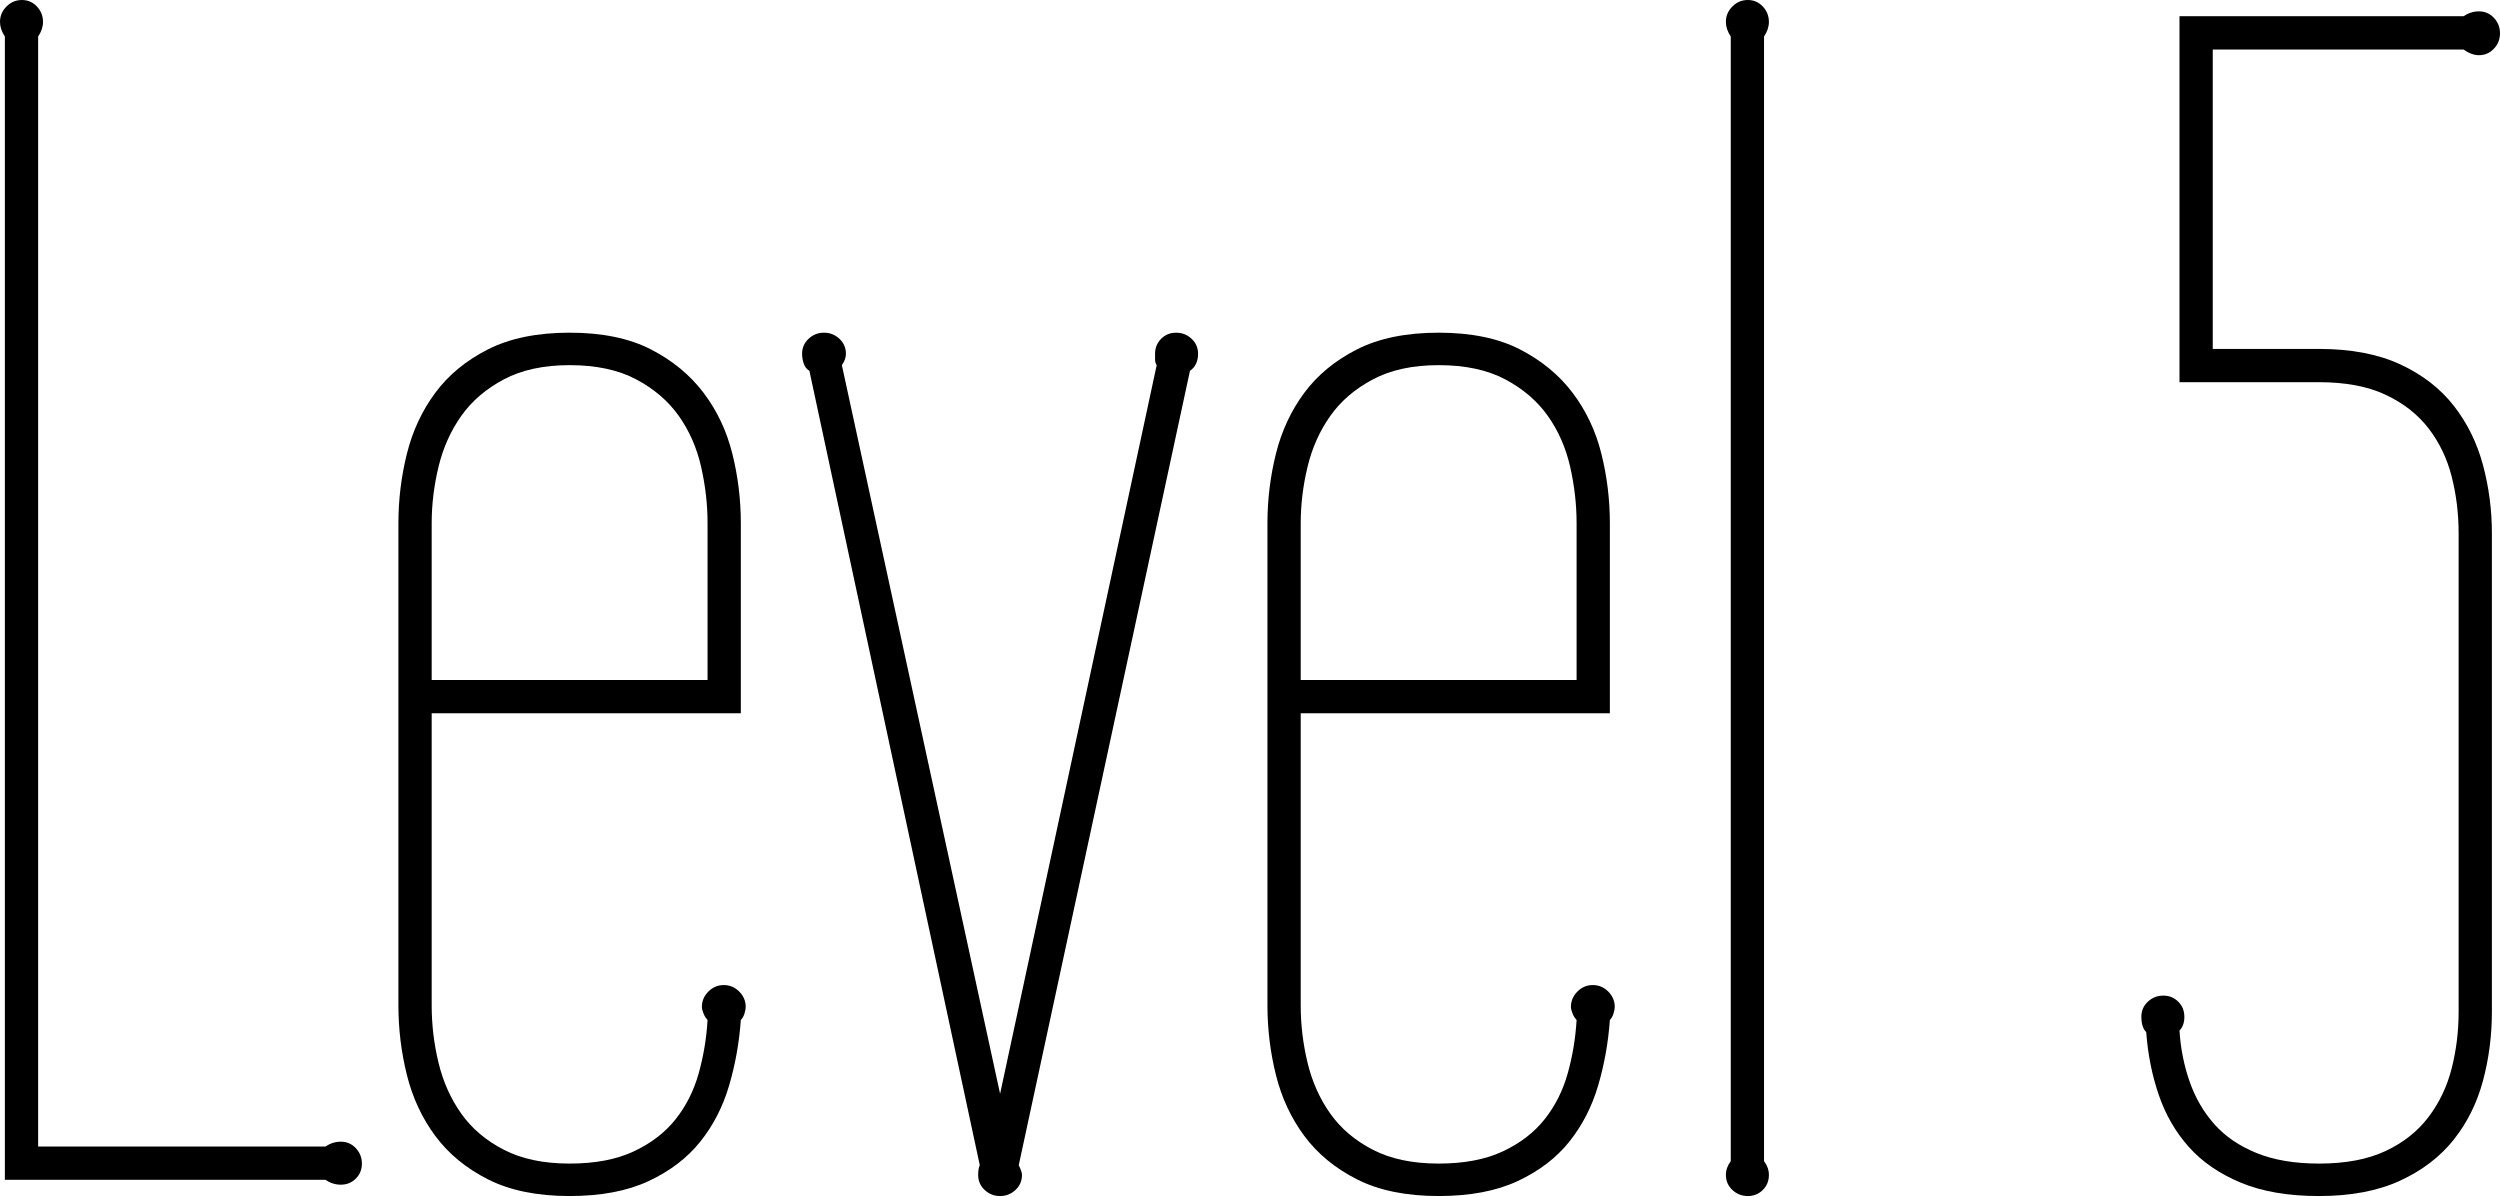
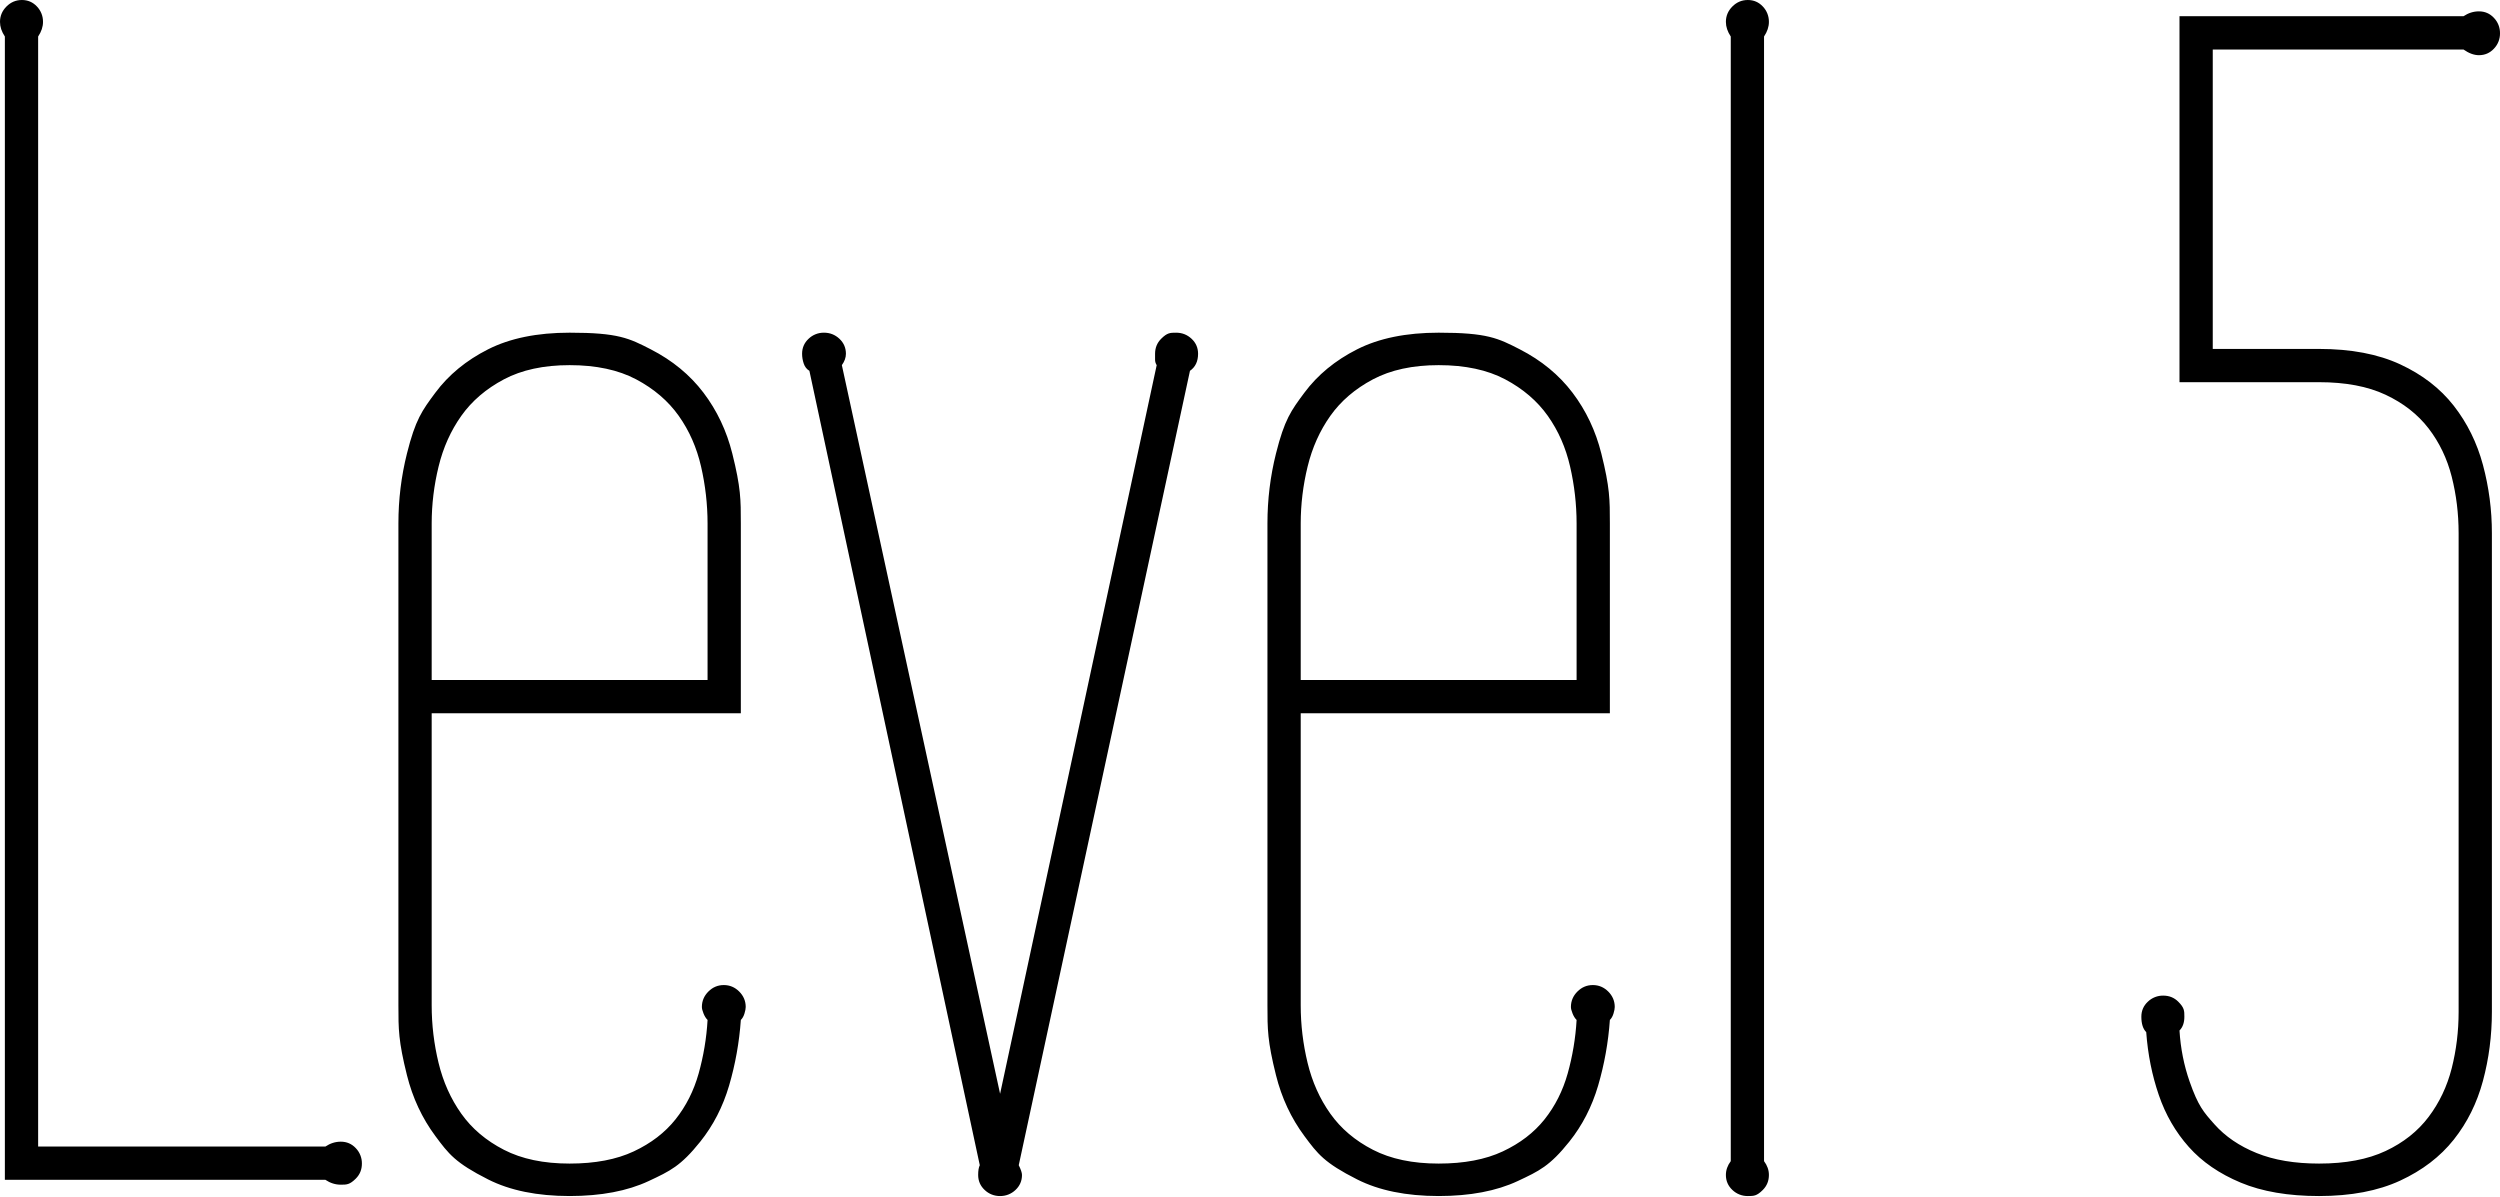
- <svg xmlns="http://www.w3.org/2000/svg" id="Layer_1" width="469.371" height="224.555" x="0" y="0" enable-background="new 0 0 469.371 224.555" version="1.0" viewBox="0 0 469.371 224.555" xml:space="preserve">
-   <g>
-     <path d="M61.09,215.262c0.914-0.609,1.878-0.914,2.895-0.914c1.116,0,2.057,0.407,2.818,1.219c0.762,0.814,1.143,1.778,1.143,2.895 c0,1.119-0.381,2.057-1.143,2.818s-1.702,1.143-2.818,1.143c-1.017,0-1.98-0.305-2.895-0.914H0.914V6.855 C0.305,5.941,0,5.027,0,4.113c0-1.116,0.405-2.081,1.219-2.895C2.03,0.407,2.995,0,4.113,0C5.229,0,6.17,0.407,6.932,1.219 c0.762,0.814,1.143,1.778,1.143,2.895c0,0.914-0.305,1.828-0.914,2.742v208.406H61.09z" />
-     <path d="M139.09,133.91H81.047v54.844c0,3.656,0.431,7.263,1.295,10.816c0.862,3.557,2.285,6.729,4.266,9.521 c1.98,2.795,4.646,5.054,7.998,6.779c3.352,1.729,7.465,2.59,12.34,2.59c4.772,0,8.784-0.762,12.035-2.285 c3.249-1.523,5.865-3.527,7.846-6.018c1.98-2.487,3.428-5.355,4.342-8.607c0.914-3.249,1.471-6.601,1.676-10.055 c-0.305-0.305-0.56-0.709-0.762-1.219c-0.205-0.507-0.305-0.914-0.305-1.219c0-1.116,0.404-2.08,1.219-2.895 c0.812-0.812,1.775-1.219,2.895-1.219c1.116,0,2.08,0.407,2.895,1.219c0.812,0.814,1.219,1.778,1.219,2.895 c0,0.305-0.076,0.712-0.229,1.219c-0.152,0.51-0.381,0.914-0.686,1.219c-0.305,4.266-1.043,8.379-2.209,12.34 c-1.169,3.961-2.971,7.465-5.408,10.512s-5.663,5.511-9.674,7.389c-4.013,1.878-8.964,2.818-14.854,2.818 c-6.094,0-11.197-1.043-15.311-3.123s-7.415-4.799-9.902-8.15c-2.49-3.352-4.266-7.16-5.332-11.426s-1.6-8.631-1.6-13.102V98.262 c0-4.468,0.533-8.836,1.6-13.102s2.842-8.074,5.332-11.426c2.487-3.352,5.789-6.067,9.902-8.15 c4.113-2.081,9.217-3.123,15.311-3.123s11.171,1.042,15.234,3.123c4.061,2.083,7.362,4.799,9.902,8.15 c2.537,3.352,4.342,7.16,5.408,11.426s1.6,8.634,1.6,13.102V133.91z M132.844,127.664V98.262c0-3.554-0.407-7.107-1.219-10.664 c-0.814-3.554-2.209-6.727-4.189-9.521c-1.98-2.792-4.646-5.077-7.998-6.855c-3.352-1.776-7.517-2.666-12.492-2.666 c-4.875,0-8.988,0.89-12.34,2.666c-3.352,1.778-6.018,4.063-7.998,6.855c-1.98,2.795-3.404,5.968-4.266,9.521 c-0.864,3.557-1.295,7.11-1.295,10.664v29.402H132.844z" />
-     <path d="M191.268,218.766c0.404,0.814,0.609,1.424,0.609,1.828c0,1.116-0.407,2.057-1.219,2.818 c-0.814,0.762-1.778,1.143-2.895,1.143c-1.119,0-2.083-0.381-2.895-1.143c-0.814-0.762-1.219-1.702-1.219-2.818 c0-0.812,0.1-1.421,0.305-1.828L151.963,69.621c-0.51-0.305-0.864-0.762-1.066-1.371c-0.205-0.609-0.305-1.219-0.305-1.828 c0-1.116,0.404-2.057,1.219-2.818c0.812-0.762,1.775-1.143,2.895-1.143c1.116,0,2.08,0.381,2.895,1.143 c0.812,0.762,1.219,1.702,1.219,2.818c0,0.712-0.255,1.423-0.762,2.133l29.707,136.805l29.402-136.805 c-0.205-0.305-0.305-0.659-0.305-1.066c0-0.405,0-0.762,0-1.066c0-1.116,0.381-2.057,1.143-2.818s1.699-1.143,2.818-1.143 c1.116,0,2.08,0.381,2.895,1.143c0.812,0.762,1.219,1.702,1.219,2.818c0,1.423-0.51,2.49-1.523,3.199L191.268,218.766z" />
-     <path d="M302.25,133.91h-58.043v54.844c0,3.656,0.431,7.263,1.295,10.816c0.861,3.557,2.285,6.729,4.266,9.521 c1.98,2.795,4.646,5.054,7.998,6.779c3.352,1.729,7.465,2.59,12.34,2.59c4.772,0,8.783-0.762,12.035-2.285 c3.249-1.523,5.865-3.527,7.846-6.018c1.98-2.487,3.428-5.355,4.342-8.607c0.914-3.249,1.471-6.601,1.676-10.055 c-0.305-0.305-0.56-0.709-0.762-1.219c-0.205-0.507-0.305-0.914-0.305-1.219c0-1.116,0.404-2.08,1.219-2.895 c0.812-0.812,1.775-1.219,2.895-1.219c1.116,0,2.08,0.407,2.895,1.219c0.812,0.814,1.219,1.778,1.219,2.895 c0,0.305-0.076,0.712-0.229,1.219c-0.152,0.51-0.381,0.914-0.686,1.219c-0.305,4.266-1.043,8.379-2.209,12.34 c-1.169,3.961-2.971,7.465-5.408,10.512s-5.663,5.511-9.674,7.389c-4.014,1.878-8.965,2.818-14.854,2.818 c-6.094,0-11.197-1.043-15.311-3.123s-7.415-4.799-9.902-8.15c-2.49-3.352-4.266-7.16-5.332-11.426s-1.6-8.631-1.6-13.102V98.262 c0-4.468,0.533-8.836,1.6-13.102s2.842-8.074,5.332-11.426c2.487-3.352,5.789-6.067,9.902-8.15 c4.113-2.081,9.217-3.123,15.311-3.123s11.171,1.042,15.234,3.123c4.061,2.083,7.362,4.799,9.902,8.15 c2.537,3.352,4.342,7.16,5.408,11.426s1.6,8.634,1.6,13.102V133.91z M296.004,127.664V98.262c0-3.554-0.407-7.107-1.219-10.664 c-0.814-3.554-2.209-6.727-4.189-9.521c-1.98-2.792-4.646-5.077-7.998-6.855c-3.352-1.776-7.518-2.666-12.492-2.666 c-4.875,0-8.988,0.89-12.34,2.666c-3.352,1.778-6.018,4.063-7.998,6.855c-1.98,2.795-3.404,5.968-4.266,9.521 c-0.864,3.557-1.295,7.11-1.295,10.664v29.402H296.004z" />
-     <path d="M331.195,218.004c0.609,0.814,0.914,1.676,0.914,2.59c0,1.116-0.381,2.057-1.143,2.818s-1.702,1.143-2.818,1.143 c-1.119,0-2.083-0.381-2.895-1.143c-0.814-0.762-1.219-1.702-1.219-2.818c0-0.914,0.305-1.775,0.914-2.59V6.855 c-0.609-0.914-0.914-1.828-0.914-2.742c0-1.116,0.404-2.081,1.219-2.895C326.065,0.407,327.029,0,328.148,0 c1.116,0,2.057,0.407,2.818,1.219c0.762,0.814,1.143,1.778,1.143,2.895c0,0.914-0.305,1.828-0.914,2.742V218.004z" />
-     <path d="M467.848,189.973c0,4.471-0.56,8.786-1.676,12.949c-1.119,4.166-2.947,7.846-5.484,11.045 c-2.54,3.199-5.892,5.766-10.055,7.693c-4.166,1.928-9.243,2.895-15.234,2.895c-5.789,0-10.69-0.838-14.701-2.514 c-4.014-1.676-7.263-3.908-9.75-6.703c-2.49-2.792-4.368-6.041-5.637-9.75c-1.271-3.706-2.057-7.641-2.361-11.807 c-0.609-0.609-0.914-1.573-0.914-2.895c0-1.116,0.404-2.057,1.219-2.818c0.812-0.762,1.775-1.143,2.895-1.143 c1.116,0,2.057,0.381,2.818,1.143s1.143,1.702,1.143,2.818c0,1.119-0.305,1.98-0.914,2.59c0.202,3.352,0.838,6.551,1.904,9.598 s2.613,5.713,4.646,7.998c2.03,2.285,4.67,4.09,7.922,5.408c3.249,1.321,7.16,1.98,11.73,1.98c4.975,0,9.141-0.785,12.492-2.361 c3.352-1.573,6.041-3.706,8.074-6.398c2.03-2.689,3.478-5.736,4.342-9.141c0.861-3.401,1.295-6.932,1.295-10.588V100.09 c0-3.656-0.434-7.184-1.295-10.588c-0.864-3.401-2.312-6.422-4.342-9.064c-2.033-2.64-4.723-4.747-8.074-6.322 c-3.352-1.573-7.518-2.361-12.492-2.361h-26.203V3.047h53.32c0.914-0.609,1.878-0.914,2.895-0.914c1.116,0,2.057,0.407,2.818,1.219 c0.762,0.814,1.143,1.778,1.143,2.895c0,1.119-0.381,2.083-1.143,2.895c-0.762,0.814-1.702,1.219-2.818,1.219 c-0.914,0-1.881-0.354-2.895-1.066h-47.074v56.215h19.957c5.991,0,11.068,0.966,15.234,2.895c4.163,1.931,7.515,4.521,10.055,7.77 c2.537,3.252,4.365,6.958,5.484,11.121c1.116,4.166,1.676,8.432,1.676,12.797V189.973z" />
-   </g>
+ <svg xmlns="http://www.w3.org/2000/svg" width="469.371" height="224.555" version="1.0" xml:space="preserve">
+   <path d="M61.09 215.262q1.37-.914 2.895-.914 1.675 0 2.818 1.219a4.1 4.1 0 0 1 1.143 2.895q0 1.677-1.143 2.818c-1.143 1.141-1.702 1.143-2.818 1.143q-1.524 0-2.895-.914H.914V6.855Q0 5.484 0 4.113q-.001-1.674 1.219-2.895Q2.436.001 4.113 0q1.675 0 2.819 1.219a4.1 4.1 0 0 1 1.143 2.895q0 1.371-.914 2.742v208.406zM139.09 133.91H81.047v54.844q0 5.485 1.295 10.816 1.294 5.334 4.266 9.521 2.97 4.192 7.998 6.779 5.028 2.592 12.34 2.59 7.158 0 12.035-2.285 4.874-2.283 7.846-6.018 2.97-3.73 4.342-8.607a47.4 47.4 0 0 0 1.676-10.055q-.458-.456-.762-1.219-.306-.761-.305-1.219-.002-1.673 1.219-2.895 1.217-1.219 2.895-1.219 1.673 0 2.895 1.219 1.219 1.22 1.219 2.895 0 .458-.229 1.219-.228.763-.686 1.219a58.3 58.3 0 0 1-2.209 12.34q-1.753 5.942-5.408 10.512c-3.655 4.57-5.663 5.511-9.674 7.389q-6.02 2.817-14.854 2.818-9.14-.002-15.311-3.123c-6.171-3.121-7.415-4.799-9.902-8.15q-3.734-5.028-5.332-11.426c-1.598-6.398-1.6-8.631-1.6-13.102V98.262q0-6.702 1.6-13.102c1.6-6.4 2.842-8.074 5.332-11.426q3.731-5.027 9.902-8.15 6.17-3.122 15.311-3.123c9.141-.001 11.171 1.042 15.234 3.123q6.092 3.124 9.902 8.15 3.807 5.027 5.408 11.426c1.601 6.399 1.6 8.634 1.6 13.102zm-6.246-6.246V98.262a47.8 47.8 0 0 0-1.219-10.664q-1.22-5.33-4.189-9.521-2.97-4.188-7.998-6.855-5.029-2.665-12.492-2.666-7.312.001-12.34 2.666-5.028 2.667-7.998 6.855-2.972 4.192-4.266 9.521a45 45 0 0 0-1.295 10.664v29.402zM191.268 218.766q.607 1.222.609 1.828 0 1.675-1.219 2.818a4.1 4.1 0 0 1-2.895 1.143 4.09 4.09 0 0 1-2.895-1.143q-1.22-1.143-1.219-2.818-.001-1.218.305-1.828L151.963 69.621q-.764-.458-1.066-1.371a5.7 5.7 0 0 1-.305-1.828q-.002-1.675 1.219-2.818a4.08 4.08 0 0 1 2.895-1.143q1.673 0 2.895 1.143 1.219 1.144 1.219 2.818 0 1.068-.762 2.133l29.707 136.805 29.402-136.805a1.86 1.86 0 0 1-.305-1.066v-1.066q0-1.675 1.143-2.818c1.143-1.143 1.699-1.143 2.818-1.143q1.673 0 2.895 1.143 1.219 1.143 1.219 2.818-.002 2.135-1.523 3.199zM302.25 133.91h-58.043v54.844q0 5.485 1.295 10.816 1.293 5.334 4.266 9.521 2.97 4.192 7.998 6.779 5.028 2.592 12.34 2.59 7.157 0 12.035-2.285 4.874-2.283 7.846-6.018 2.97-3.73 4.342-8.607a47.4 47.4 0 0 0 1.676-10.055q-.458-.456-.762-1.219-.306-.761-.305-1.219-.002-1.673 1.219-2.895 1.216-1.219 2.895-1.219 1.673 0 2.895 1.219 1.218 1.22 1.219 2.895 0 .458-.229 1.219-.228.763-.686 1.219a58.3 58.3 0 0 1-2.209 12.34q-1.753 5.942-5.408 10.512c-3.655 4.57-5.663 5.511-9.674 7.389q-6.02 2.817-14.854 2.818-9.14-.002-15.311-3.123c-6.171-3.121-7.415-4.799-9.902-8.15q-3.734-5.028-5.332-11.426c-1.598-6.398-1.6-8.631-1.6-13.102V98.262q0-6.702 1.6-13.102c1.6-6.4 2.842-8.074 5.332-11.426q3.732-5.027 9.902-8.15 6.17-3.122 15.311-3.123c9.141-.001 11.171 1.042 15.234 3.123q6.092 3.124 9.902 8.15 3.807 5.027 5.408 11.426c1.601 6.399 1.6 8.634 1.6 13.102zm-6.246-6.246V98.262a47.8 47.8 0 0 0-1.219-10.664q-1.22-5.33-4.189-9.521-2.97-4.188-7.998-6.855-5.03-2.665-12.492-2.666-7.312.001-12.34 2.666-5.028 2.667-7.998 6.855-2.971 4.192-4.266 9.521a45 45 0 0 0-1.295 10.664v29.402zM331.195 218.004q.914 1.22.914 2.59 0 1.675-1.143 2.818c-1.143 1.143-1.702 1.143-2.818 1.143a4.09 4.09 0 0 1-2.895-1.143q-1.22-1.143-1.219-2.818 0-1.37.914-2.59V6.855q-.914-1.371-.914-2.742-.002-1.674 1.219-2.895Q326.47.001 328.148 0q1.675 0 2.818 1.219a4.1 4.1 0 0 1 1.143 2.895q0 1.371-.914 2.742zM467.848 189.973q-.001 6.706-1.676 12.949-1.678 6.248-5.484 11.045-3.81 4.8-10.055 7.693-6.248 2.894-15.234 2.895-8.684 0-14.701-2.514-6.02-2.512-9.75-6.703-3.734-4.187-5.637-9.75-1.906-5.558-2.361-11.807-.914-.913-.914-2.895-.002-1.675 1.219-2.818a4.08 4.08 0 0 1 2.895-1.143q1.675 0 2.818 1.143c1.143 1.143 1.143 1.702 1.143 2.818q0 1.677-.914 2.59.304 5.028 1.904 9.598c1.6 4.57 2.613 5.713 4.646 7.998q3.044 3.43 7.922 5.408 4.874 1.98 11.73 1.98 7.464.001 12.492-2.361 5.026-2.36 8.074-6.398 3.045-4.034 4.342-9.141 1.293-5.103 1.295-10.588V100.09q-.002-5.483-1.295-10.588-1.297-5.101-4.342-9.064-3.049-3.96-8.074-6.322-5.03-2.36-12.492-2.361h-26.203V3.047h53.32q1.37-.914 2.895-.914 1.675 0 2.818 1.219a4.1 4.1 0 0 1 1.143 2.895 4.09 4.09 0 0 1-1.143 2.895q-1.144 1.22-2.818 1.219-1.373.001-2.895-1.066h-47.074V65.51h19.957q8.986 0 15.234 2.895 6.245 2.896 10.055 7.77 3.805 4.877 5.484 11.121a49.2 49.2 0 0 1 1.676 12.797z" />
</svg>
